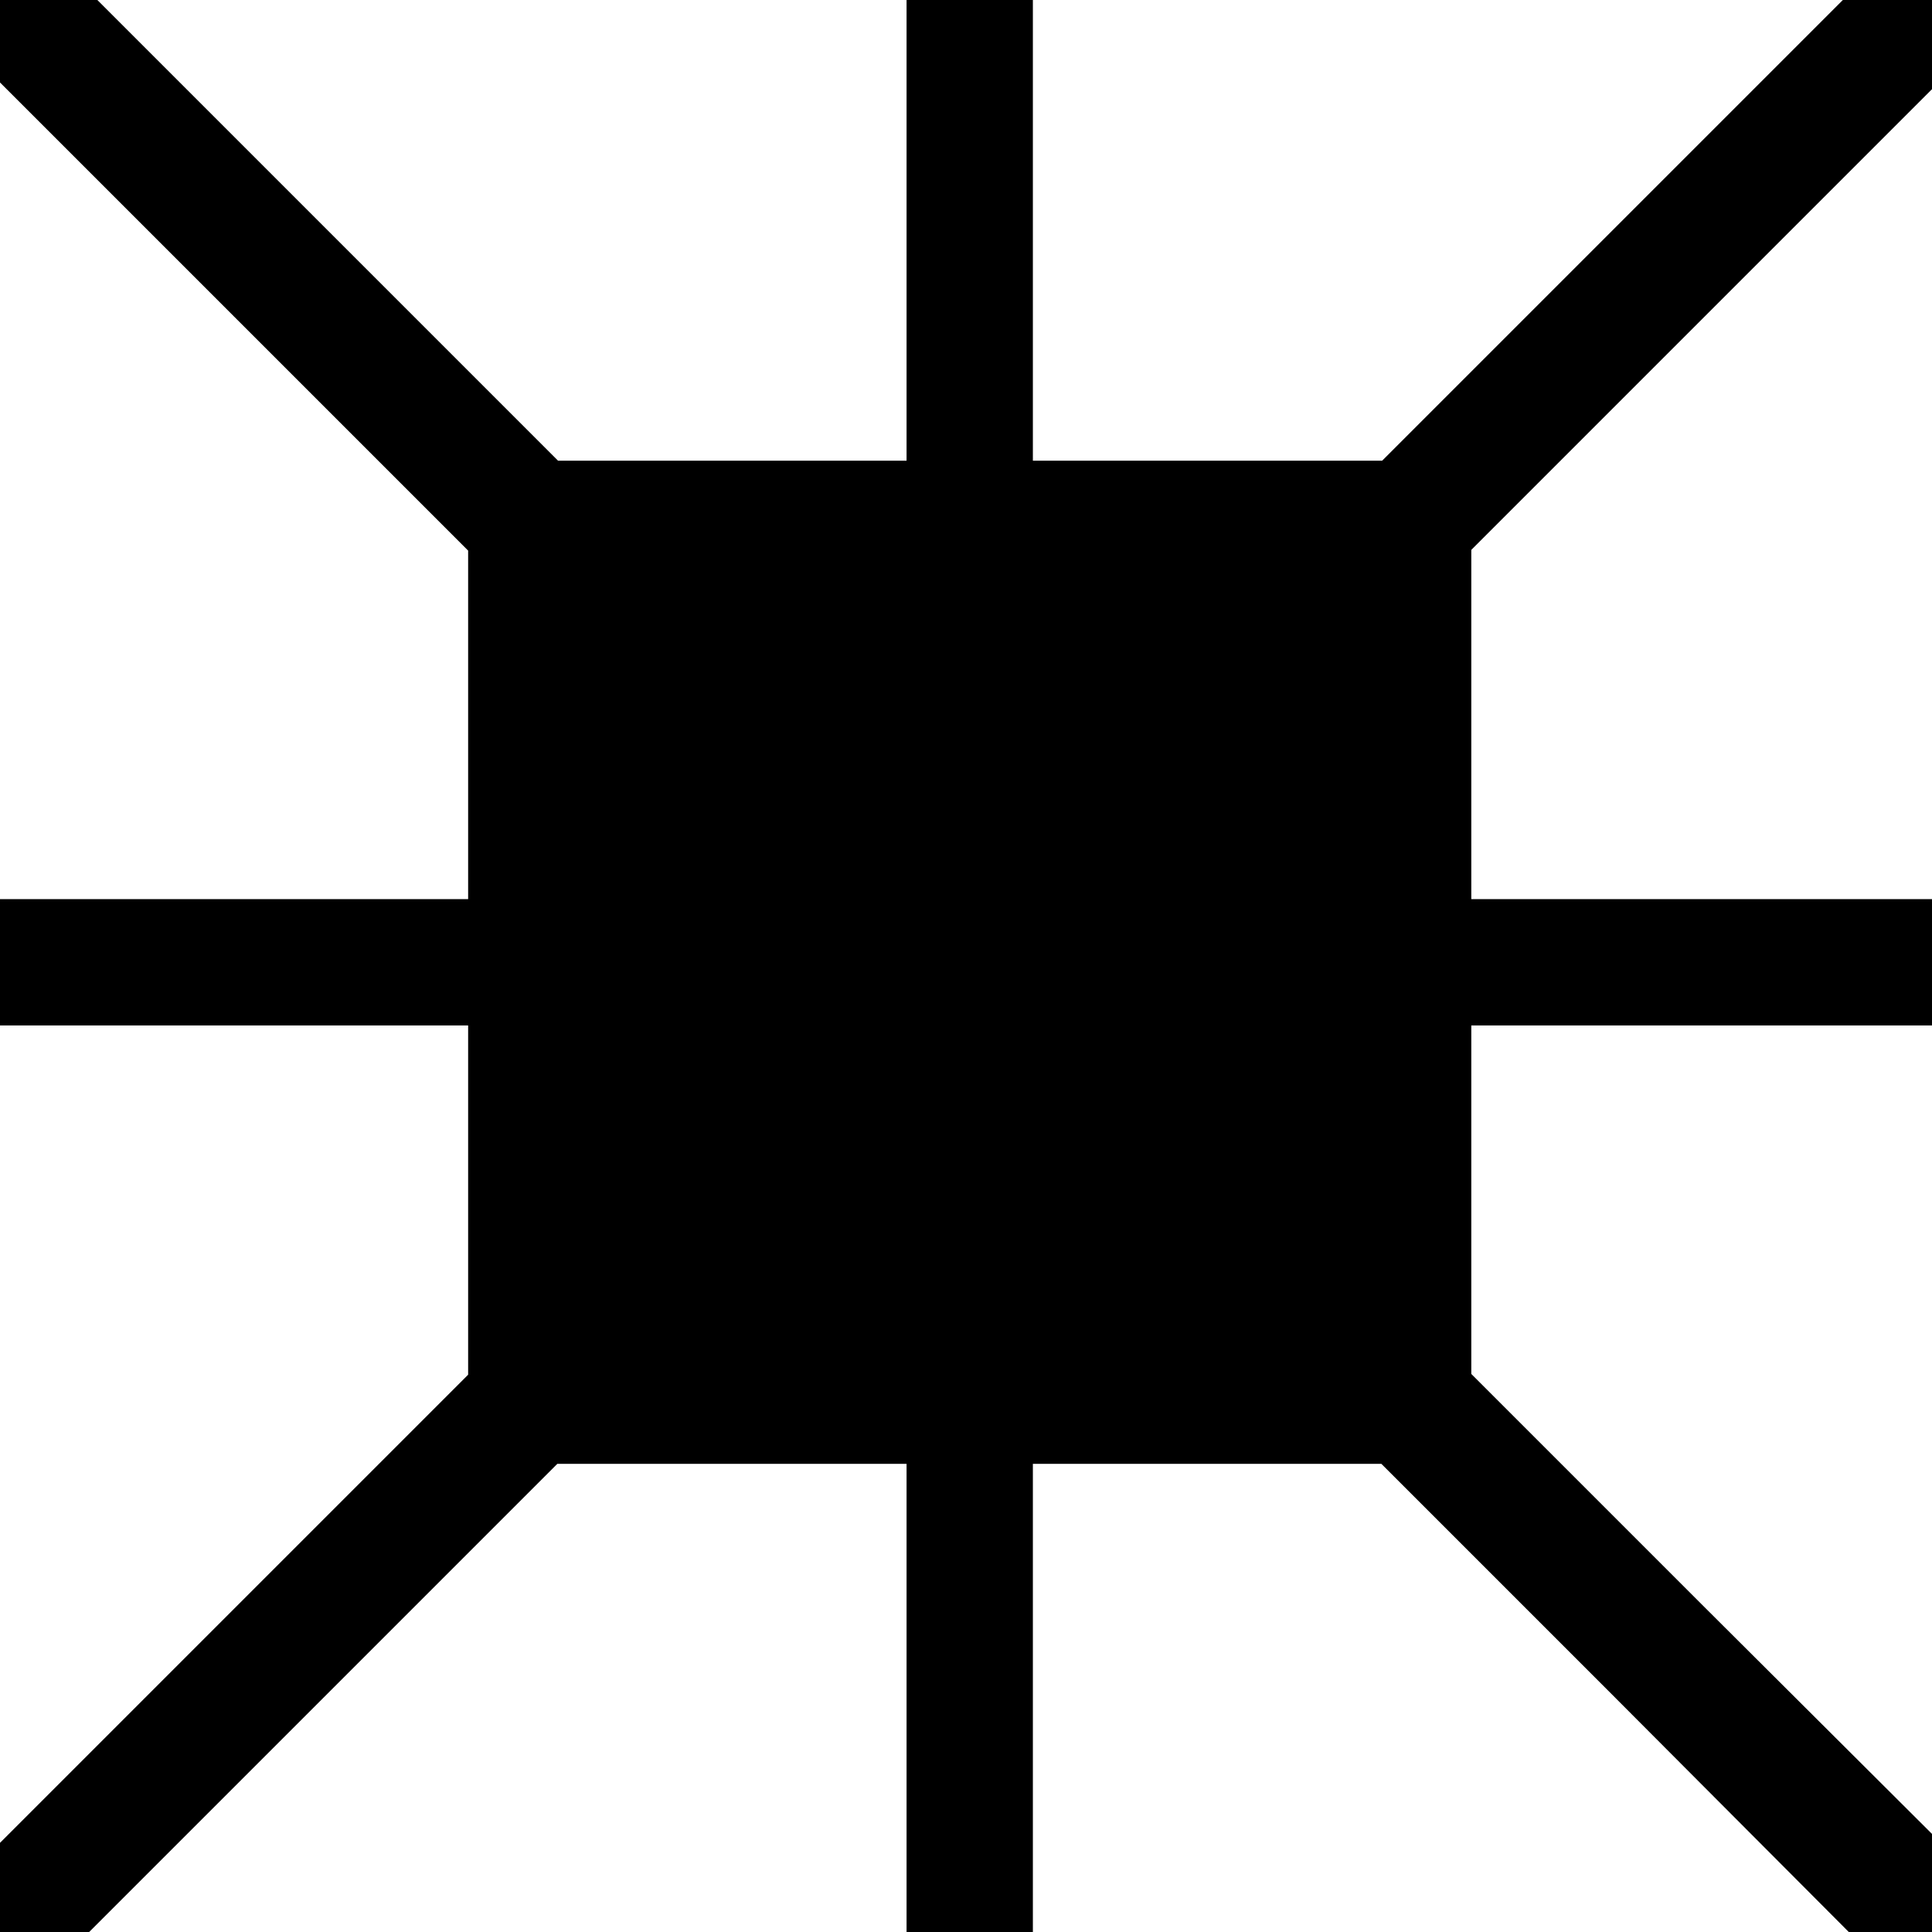
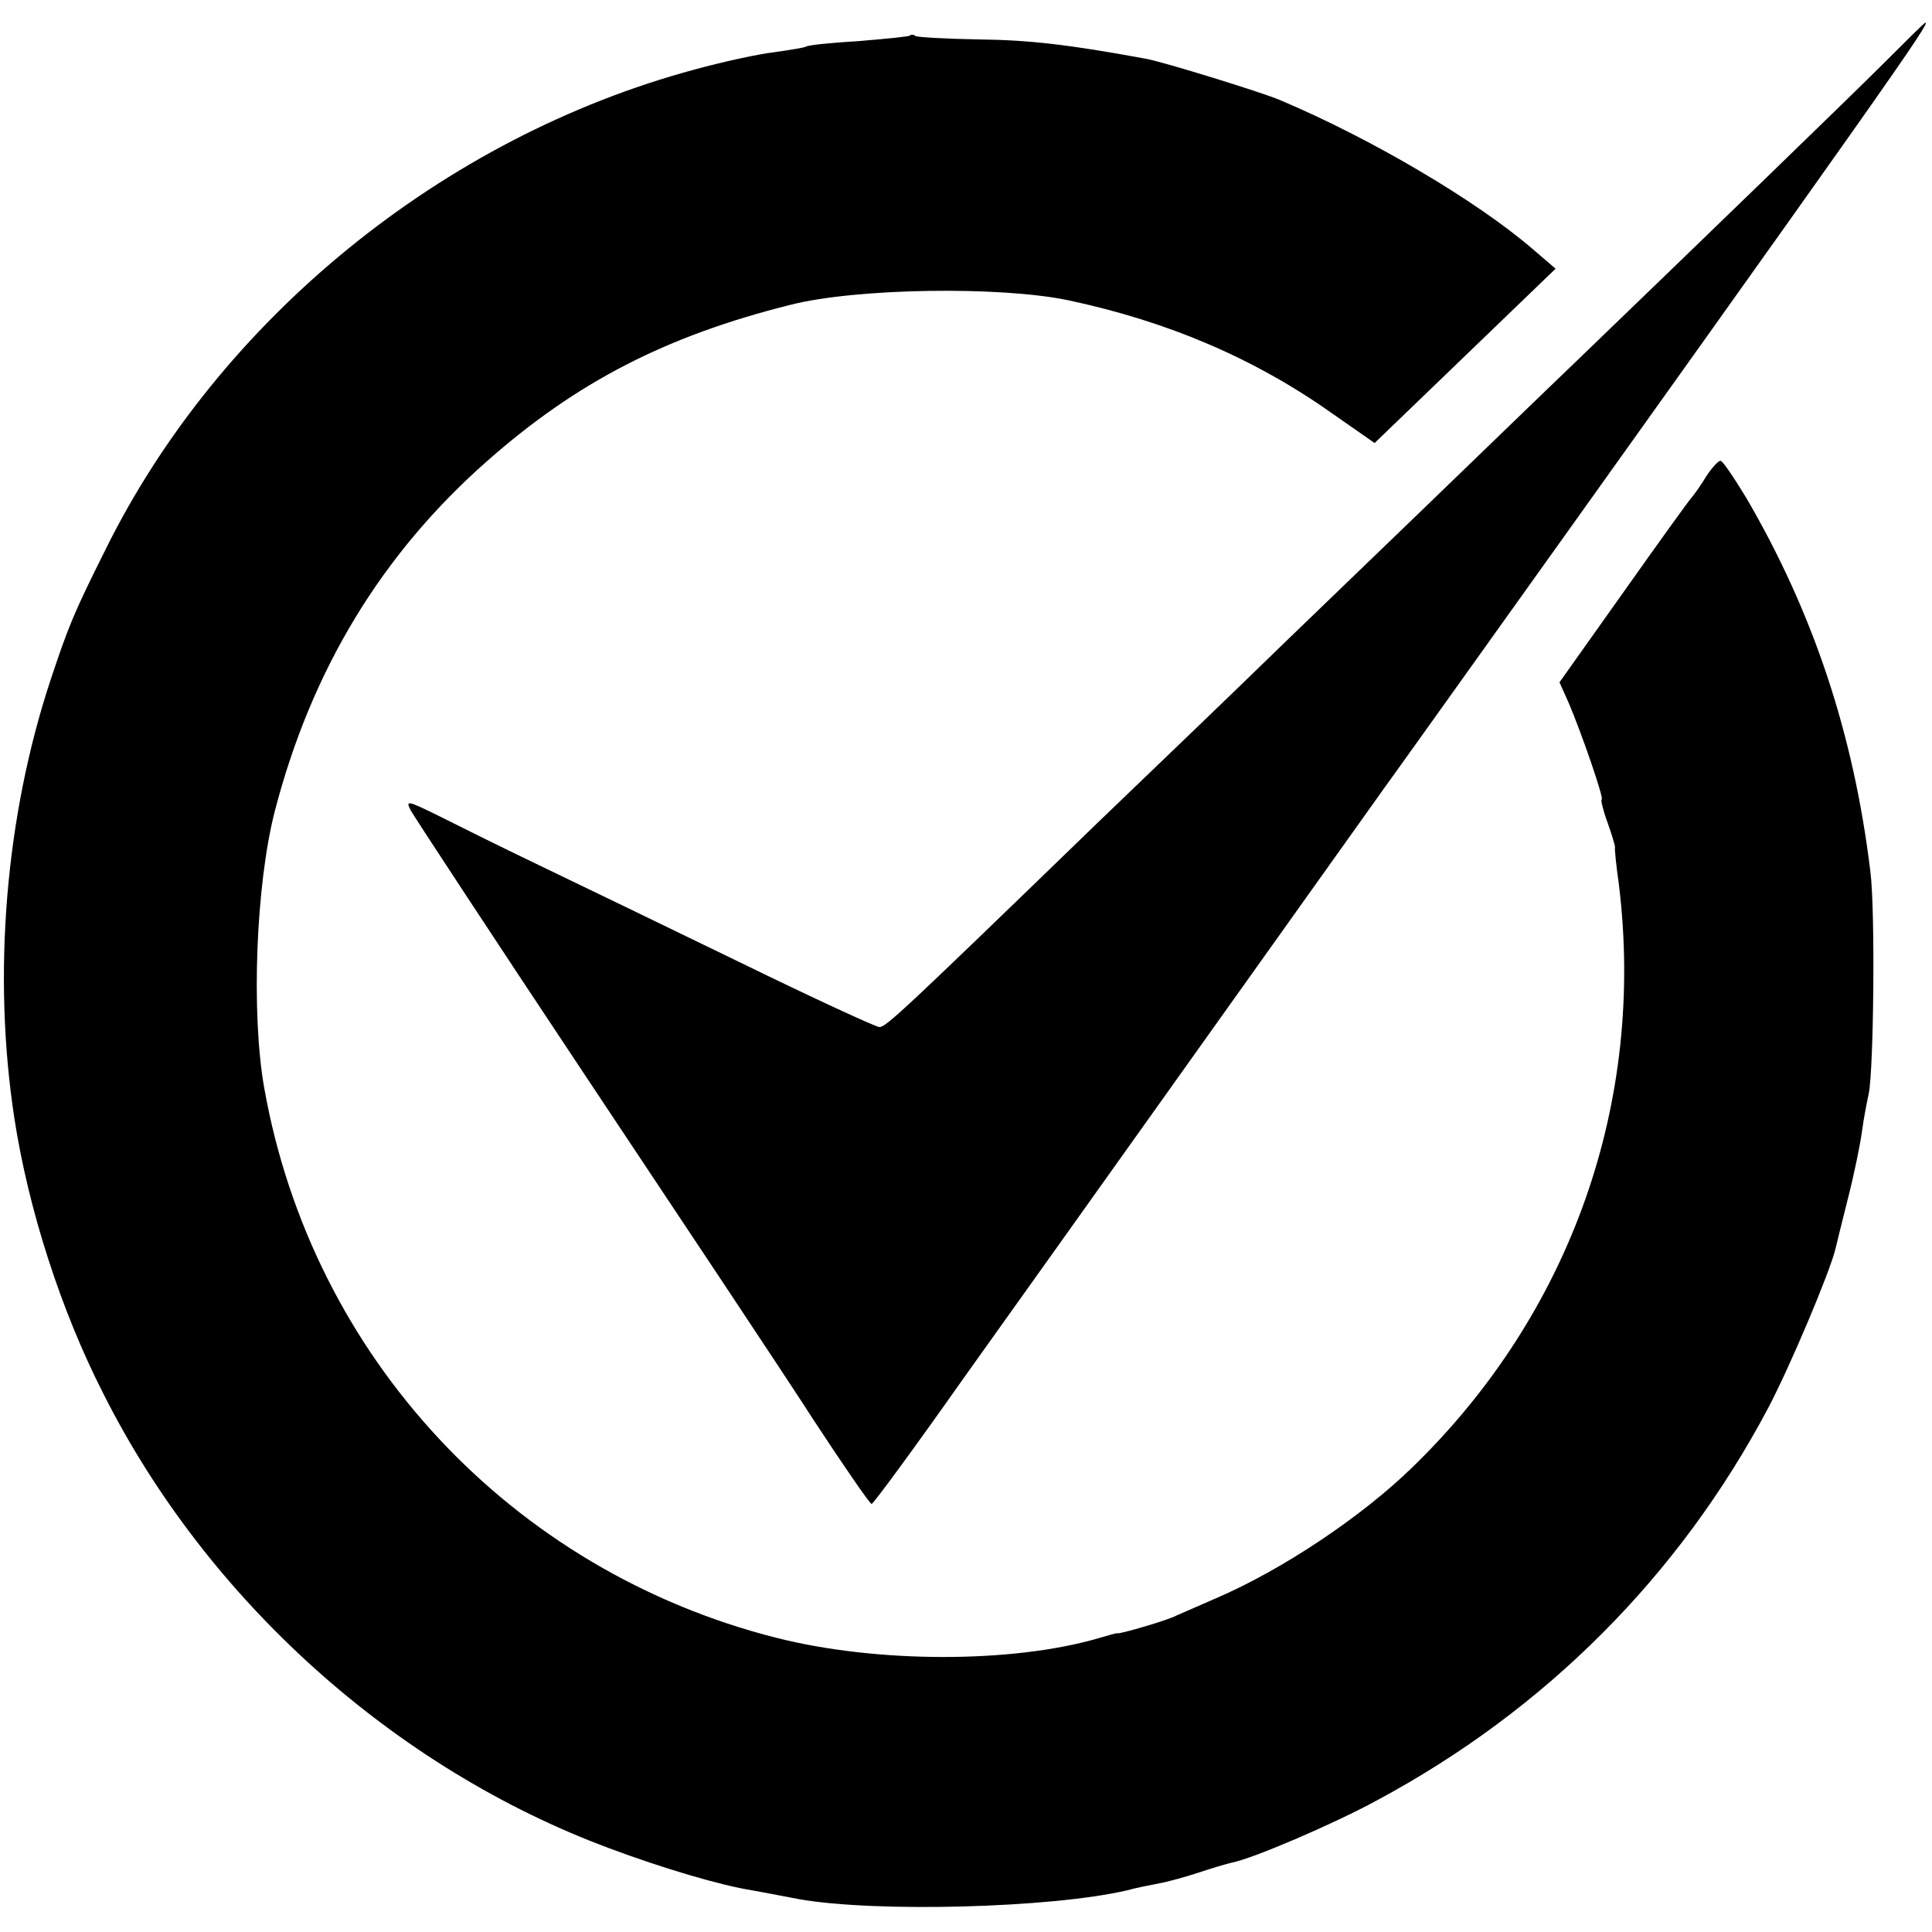
- <svg xmlns="http://www.w3.org/2000/svg" version="1.0" width="260pt" height="260pt" viewBox="0 0 260 260" preserveAspectRatio="xMidYMid meet">
-   <g transform="translate(0,260) scale(0.1,-0.1)" fill="#000000" stroke="none">
-     <path d="M0 2544 l0 -55 315 -315 315 -315 0 -235 0 -234 -315 0 -315 0 0 -85 0 -85 315 0 315 0 0 -235 0 -235 -315 -315 -315 -315 0 -60 0 -60 60 0 60 0 315 315 315 315 235 0 235 0 0 -315 0 -315 85 0 85 0 0 315 0 315 234 0 235 0 315 -315 314 -315 56 0 56 0 0 66 0 66 -310 309 -310 310 0 234 0 235 310 0 310 0 0 85 0 85 -310 0 -310 0 0 235 0 235 310 310 310 310 0 60 0 60 -60 0 -60 0 -310 -310 -310 -310 -235 0 -235 0 0 310 0 310 -85 0 -85 0 0 -310 0 -310 -234 0 -235 0 -310 310 -310 310 -65 0 -66 0 0 -56z" />
+ <svg xmlns="http://www.w3.org/2000/svg" version="1.0" width="348pt" height="348pt" viewBox="0 0 348 348" preserveAspectRatio="xMidYMid meet">
+   <g transform="translate(0,348) scale(0.1,-0.1)" fill="#000000" stroke="none">
+     <path d="M3395 3368 c-62 -62 -335 -326 -556 -539 -43 -41 -171 -165 -285 -275 -115 -111 -243 -234 -284 -274 -41 -40 -173 -167 -294 -283 -350 -339 -380 -367 -392 -367 -6 0 -119 52 -250 116 -132 64 -295 143 -364 176 -69 33 -151 74 -183 90 -53 26 -57 27 -47 8 6 -11 149 -229 318 -483 169 -254 353 -530 407 -614 55 -84 102 -152 105 -152 3 0 78 102 166 227 128 179 672 943 757 1062 10 14 49 68 86 120 819 1146 901 1263 889 1259 -2 0 -34 -32 -73 -71z" />
+     <path d="M1639 3416 c-2 -2 -44 -6 -92 -10 -49 -3 -91 -7 -95 -10 -4 -2 -29 -6 -57 -10 -27 -3 -92 -17 -143 -31 -454 -122 -857 -450 -1062 -865 -58 -116 -67 -139 -99 -235 -81 -245 -105 -530 -65 -790 25 -162 83 -344 160 -495 187 -372 524 -675 911 -819 96 -36 201 -67 258 -76 11 -2 49 -9 85 -16 137 -24 453 -16 590 16 14 4 39 9 55 12 17 3 50 12 74 20 24 8 51 16 60 18 37 7 182 69 261 112 304 163 545 405 705 707 39 74 110 242 121 286 2 8 12 50 23 93 11 43 22 97 25 120 3 23 9 53 12 67 9 42 12 331 3 400 -30 248 -103 467 -224 674 -22 36 -42 66 -46 66 -4 0 -15 -12 -25 -27 -9 -15 -21 -32 -26 -38 -5 -5 -61 -83 -124 -172 l-115 -162 17 -38 c23 -54 64 -173 59 -173 -2 0 2 -18 10 -40 8 -22 14 -43 14 -45 -1 -3 2 -33 7 -68 48 -392 -86 -772 -371 -1049 -92 -90 -236 -186 -355 -237 -30 -13 -62 -27 -71 -31 -14 -8 -100 -33 -106 -32 -2 1 -17 -4 -35 -9 -155 -45 -399 -45 -580 1 -477 121 -836 506 -922 990 -24 135 -15 367 19 499 66 254 192 463 383 631 161 142 322 225 546 281 118 30 377 34 501 8 178 -38 334 -104 475 -204 l76 -53 163 157 163 157 -42 36 c-100 86 -289 198 -455 268 -33 14 -208 68 -240 74 -141 26 -212 34 -303 35 -58 1 -109 4 -113 6 -3 3 -8 3 -10 1z" />
  </g>
</svg>
